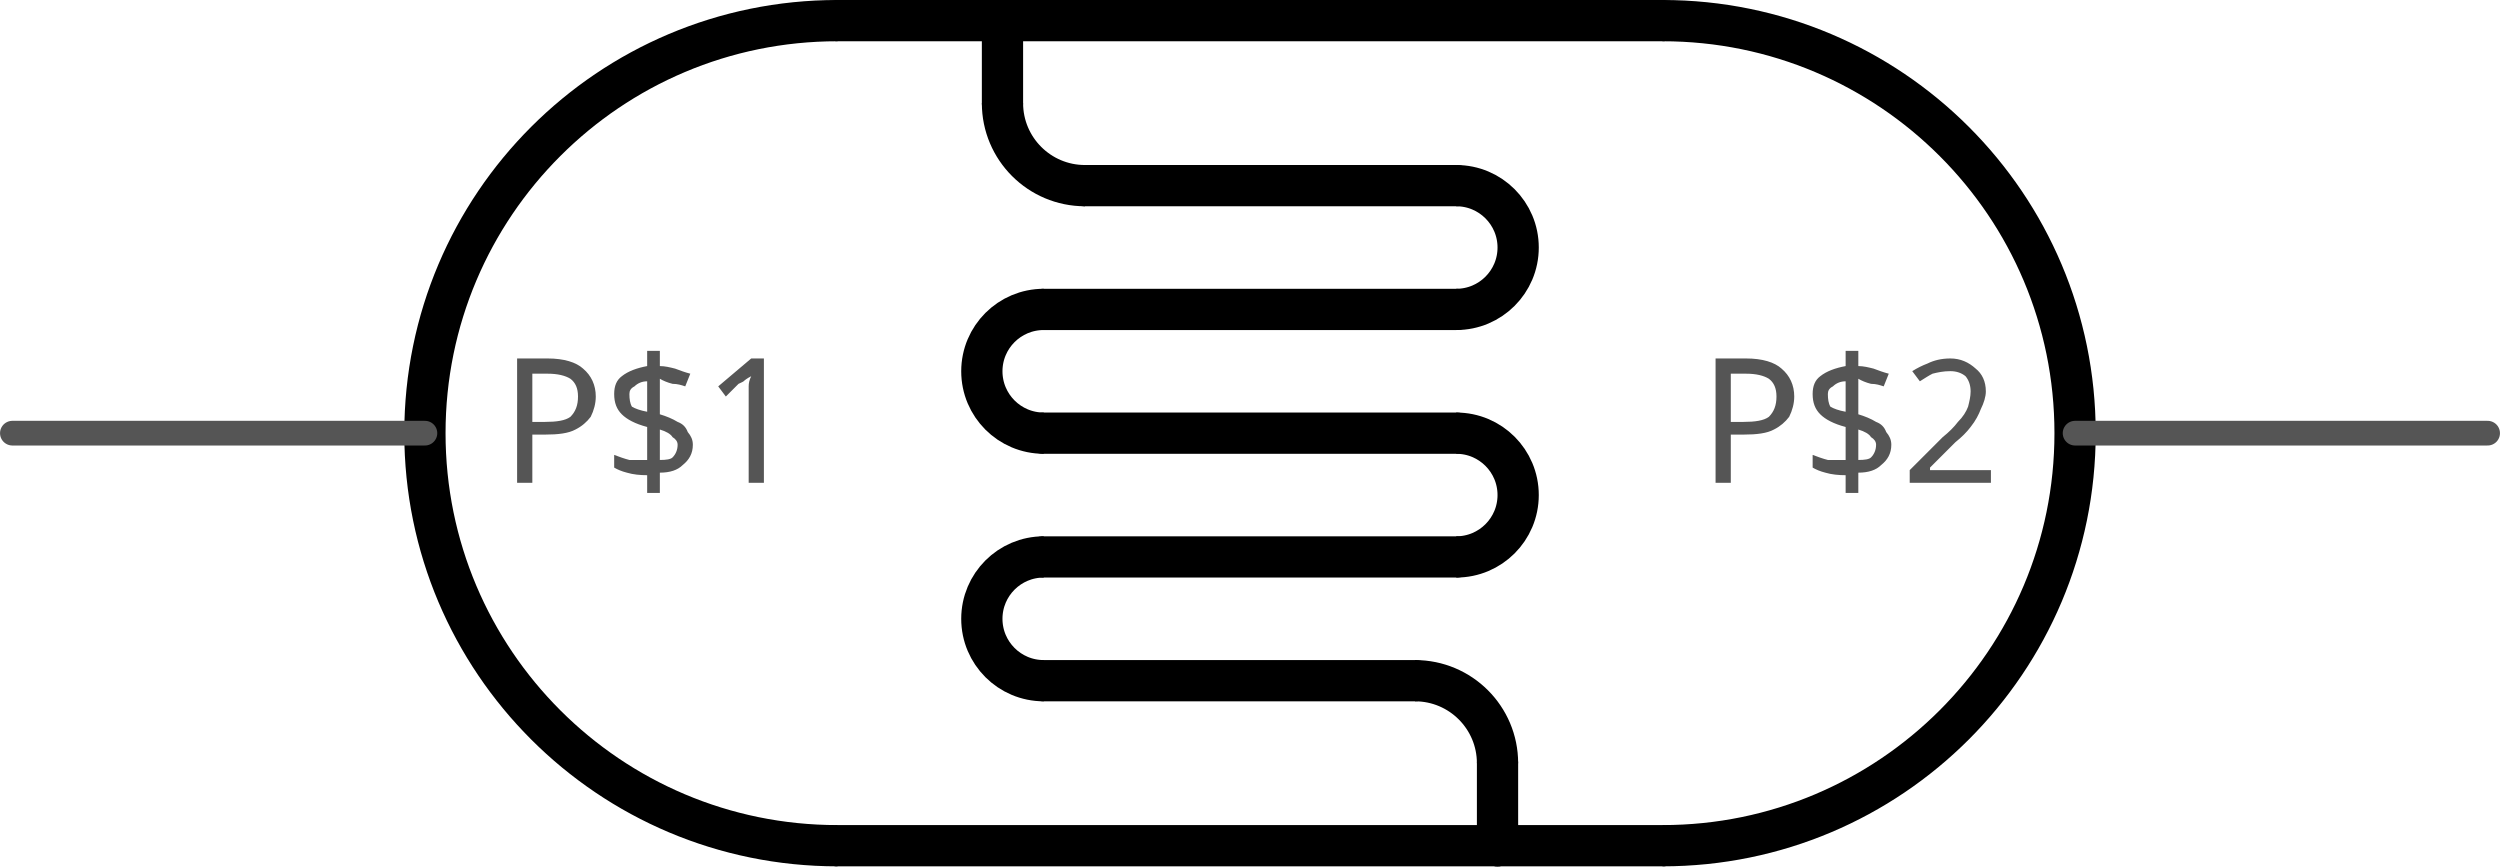
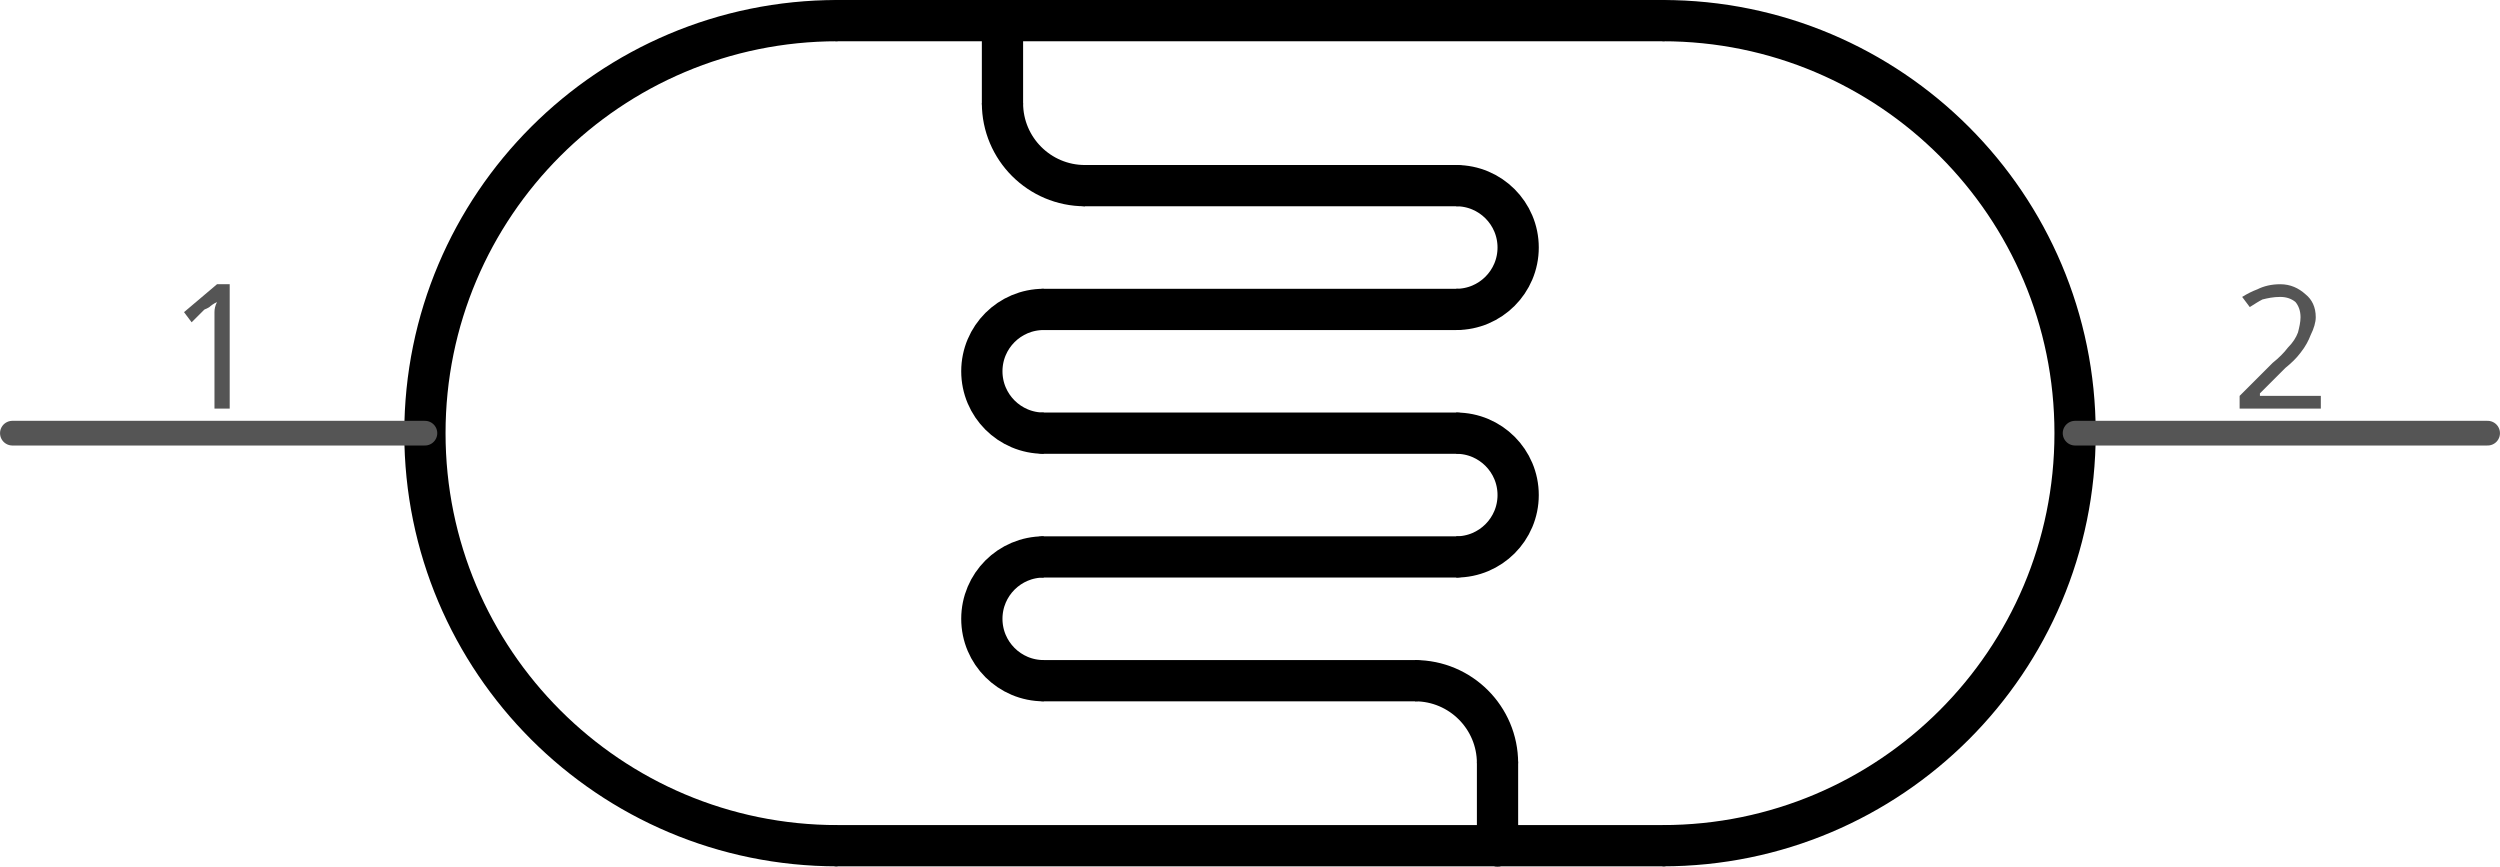
<svg xmlns="http://www.w3.org/2000/svg" version="1.2" baseProfile="tiny" x="0in" y="0in" width="0.606in" height="0.21in" viewBox="0 0 15.392 5.334">
  <g id="schematic">
    <line class="other" x1="10.236" y1="5.207" x2="9.22" y2="5.207" stroke="#000000" stroke-width="0.254" stroke-linecap="round" />
    <line class="other" x1="9.22" y1="5.207" x2="5.156" y2="5.207" stroke="#000000" stroke-width="0.254" stroke-linecap="round" />
    <line class="other" x1="10.236" y1="0.127" x2="6.172" y2="0.127" stroke="#000000" stroke-width="0.254" stroke-linecap="round" />
    <line class="other" x1="6.172" y1="0.127" x2="5.156" y2="0.127" stroke="#000000" stroke-width="0.254" stroke-linecap="round" />
    <path class="other" fill="none" d="M5.156,5.207 A2.54,2.54 0 1 1 5.156,0.127" stroke-width="0.254" stroke="#000000" />
    <path class="other" fill="none" d="M10.236,0.127 A2.54,2.54 0 1 1 10.236,5.207" stroke-width="0.254" stroke="#000000" />
    <line class="other" x1="6.172" y1="0.127" x2="6.172" y2="0.635" stroke="#000000" stroke-width="0.254" stroke-linecap="round" />
    <path class="other" fill="none" d="M6.172,0.635 A0.508,0.508 0 0 0 6.68,1.143" stroke-width="0.254" stroke="#000000" />
    <line class="other" x1="6.68" y1="1.143" x2="8.966" y2="1.143" stroke="#000000" stroke-width="0.254" stroke-linecap="round" />
    <path class="other" fill="none" d="M8.966,1.143 A0.381,0.381 0 1 1 8.966,1.905" stroke-width="0.254" stroke="#000000" />
    <line class="other" x1="6.426" y1="1.905" x2="8.966" y2="1.905" stroke="#000000" stroke-width="0.254" stroke-linecap="round" />
    <path class="other" fill="none" d="M6.426,2.667 A0.381,0.381 0 1 1 6.426,1.905" stroke-width="0.254" stroke="#000000" />
    <line class="other" x1="6.426" y1="2.667" x2="8.966" y2="2.667" stroke="#000000" stroke-width="0.254" stroke-linecap="round" />
    <path class="other" fill="none" d="M8.966,2.667 A0.381,0.381 0 1 1 8.966,3.429" stroke-width="0.254" stroke="#000000" />
    <line class="other" x1="6.426" y1="3.429" x2="8.966" y2="3.429" stroke="#000000" stroke-width="0.254" stroke-linecap="round" />
    <path class="other" fill="none" d="M6.426,4.191 A0.381,0.381 0 1 1 6.426,3.429" stroke-width="0.254" stroke="#000000" />
    <line class="other" x1="6.426" y1="4.191" x2="8.712" y2="4.191" stroke="#000000" stroke-width="0.254" stroke-linecap="round" />
    <path class="other" fill="none" d="M9.22,4.699 A0.508,0.508 0 0 0 8.712,4.191" stroke-width="0.254" stroke="#000000" />
    <line class="other" x1="9.22" y1="4.699" x2="9.22" y2="5.207" stroke="#000000" stroke-width="0.254" stroke-linecap="round" />
    <line class="pin" id="connector0pin" connectorname="P$1" x1="0.076" y1="2.667" x2="2.616" y2="2.667" stroke="#555555" stroke-width="0.152" stroke-linecap="round" />
    <rect class="terminal" id="connector0terminal" x="0.076" y="2.667" width="0" height="0" stroke="none" stroke-width="0" fill="none" />
-     <text class="text" font-family="OCRA" stroke="none" stroke-width="0" fill="#555555" font-size="1.067" x="3.073" y="2.972" text-anchor="start">P$1</text>
+     <text class="text" font-family="OCRA" stroke="none" stroke-width="0" fill="#555555" font-size="1.067" x="1.346" y="2.515" text-anchor="middle">1</text>
    <line class="pin" id="connector1pin" connectorname="P$2" x1="15.316" y1="2.667" x2="12.776" y2="2.667" stroke="#555555" stroke-width="0.152" stroke-linecap="round" />
    <rect class="terminal" id="connector1terminal" x="15.316" y="2.667" width="0" height="0" stroke="none" stroke-width="0" fill="none" />
-     <text class="text" font-family="OCRA" stroke="none" stroke-width="0" fill="#555555" font-size="1.067" x="12.319" y="2.972" text-anchor="end">P$2</text>
+     <text class="text" font-family="OCRA" stroke="none" stroke-width="0" fill="#555555" font-size="1.067" x="14.046" y="2.515" text-anchor="middle">2</text>
  </g>
</svg>
